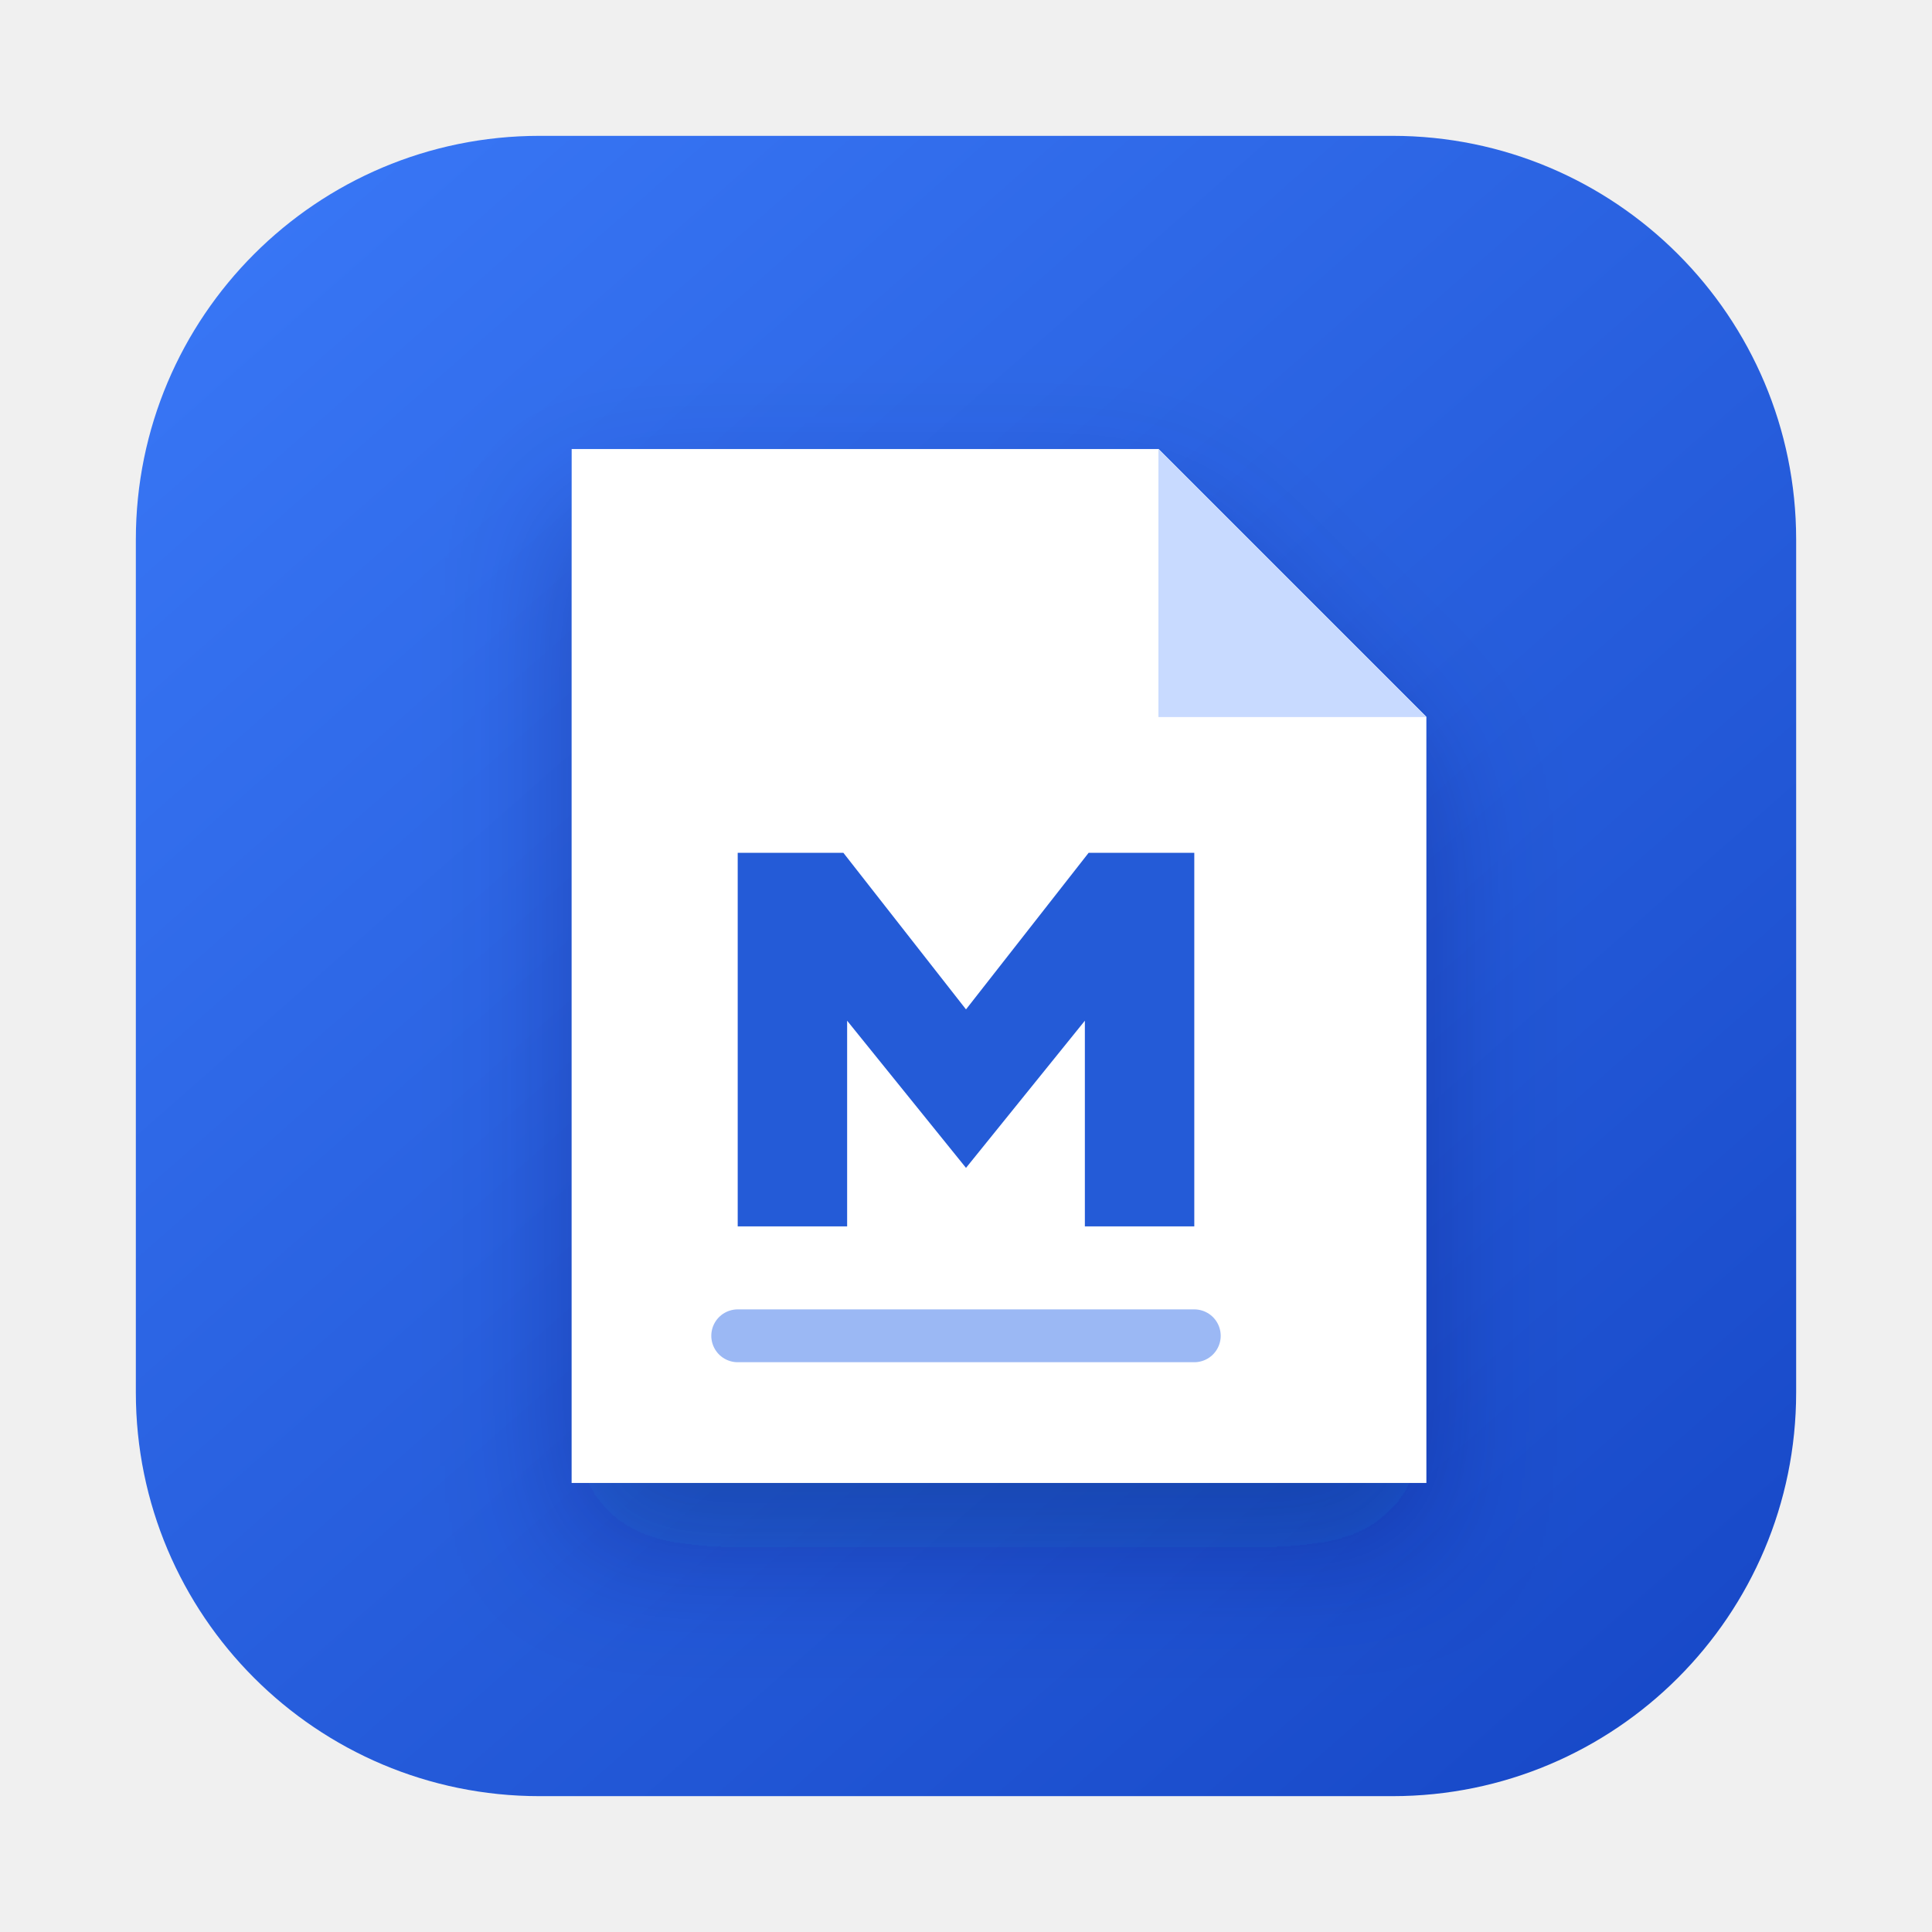
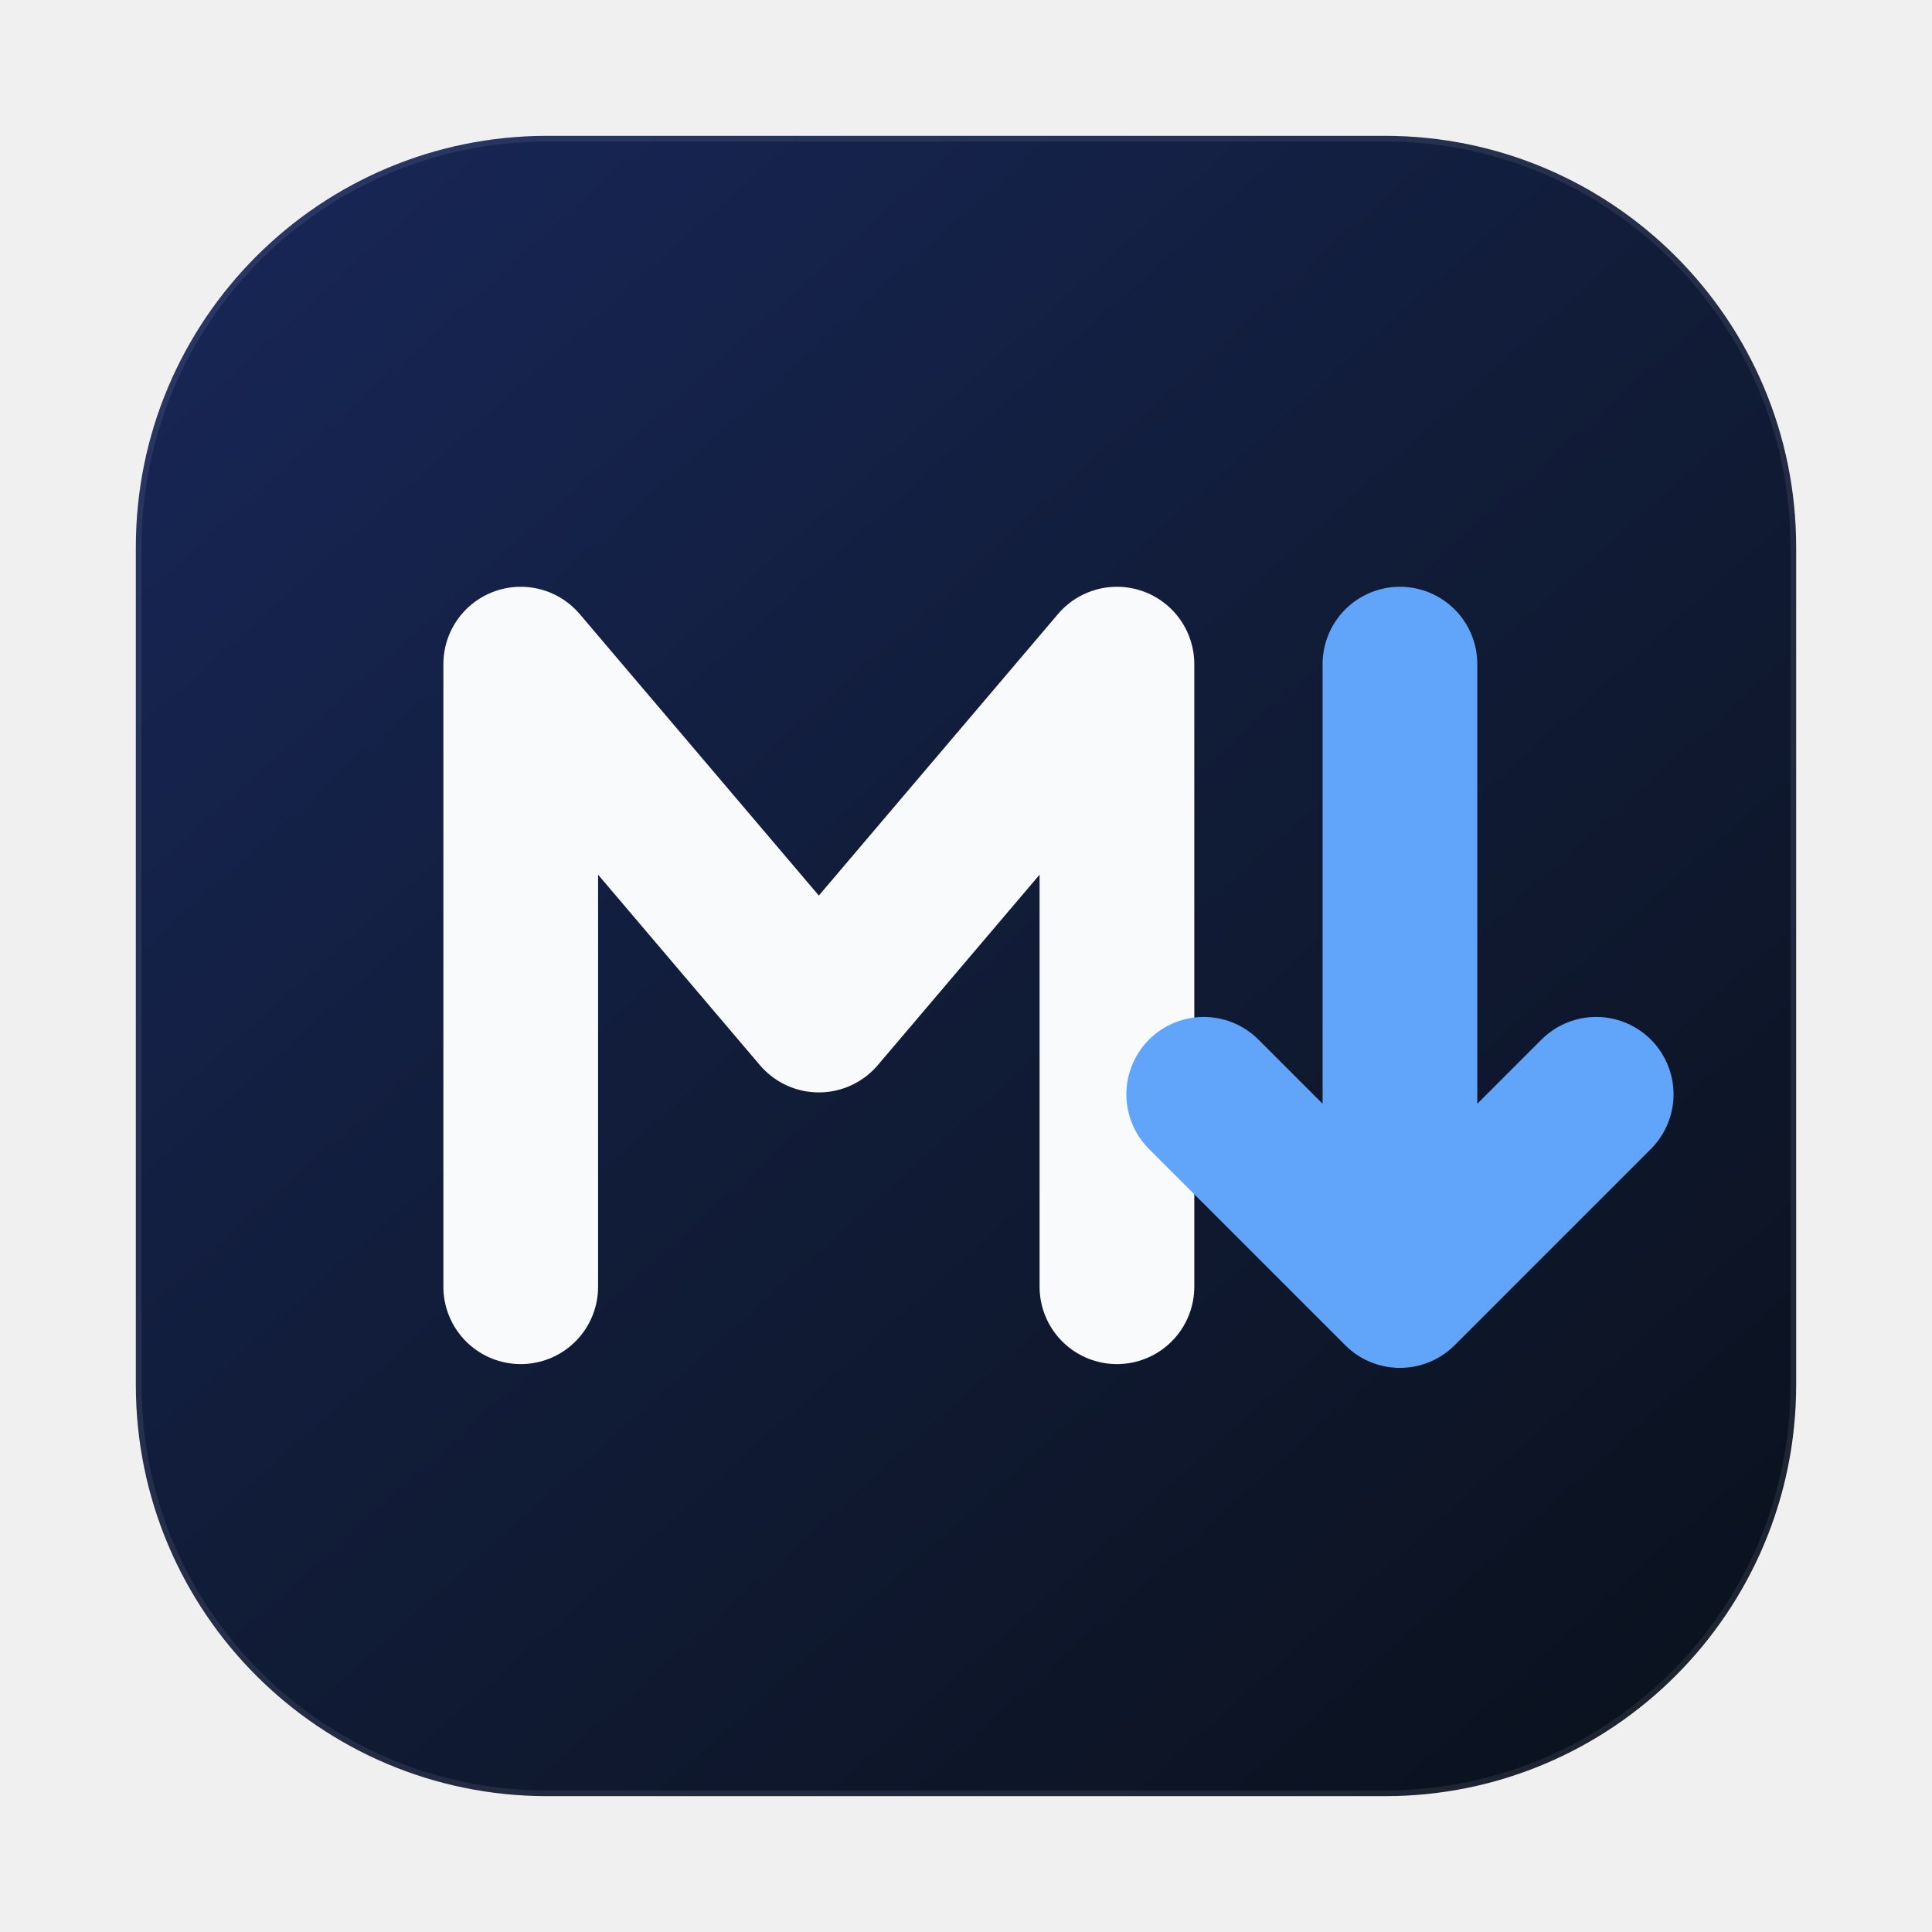
<svg xmlns="http://www.w3.org/2000/svg" width="1024" height="1024" viewBox="0 0 1024 1024">
  <defs>
-     <linearGradient id="surface" x1="128" y1="80" x2="888" y2="944" gradientUnits="userSpaceOnUse">
-       <stop stop-color="#3977F6" />
-       <stop offset="1" stop-color="#1748C7" />
+     <linearGradient id="openmd-surface" x1="164" y1="124" x2="860" y2="900" gradientUnits="userSpaceOnUse">
+       <stop stop-color="#172554" />
+       <stop offset="0.48" stop-color="#111C38" />
+       <stop offset="1" stop-color="#0B1220" />
    </linearGradient>
-     <filter id="shadow" x="-20%" y="-20%" width="140%" height="150%">
-       <feDropShadow dx="0" dy="34" stdDeviation="36" flood-color="#0B245E" flood-opacity=".32" />
-     </filter>
+     <radialGradient id="openmd-glow" cx="0" cy="0" r="1" gradientTransform="translate(760 250) rotate(132) scale(620)">
+       <stop stop-color="#2563EB" stop-opacity="0.44" />
+       <stop offset="1" stop-color="#2563EB" stop-opacity="0" />
+     </radialGradient>
  </defs>
-   <rect x="72" y="72" width="880" height="880" rx="214" fill="url(#surface)" />
-   <path d="M303 238h311l142 142v406H303z" fill="#fff" filter="url(#shadow)" />
-   <path d="M614 238v142h142" fill="#DCE8FF" />
-   <path d="M614 238l142 142H614z" fill="#C8DAFF" />
-   <path d="M391 650V452h56l65 83 65-83h56v198h-58V541l-63 78-63-78v109z" fill="#245BD7" />
-   <path d="M391 708h242" stroke="#9BB8F4" stroke-width="28" stroke-linecap="round" />
+   <rect x="72" y="72" width="880" height="880" rx="218" fill="url(#openmd-surface)" />
+   <rect x="73.5" y="73.5" width="877" height="877" rx="216.5" fill="none" stroke="#FFFFFF" stroke-opacity="0.08" stroke-width="3" />
+   <rect x="72" y="72" width="880" height="880" rx="218" fill="url(#openmd-glow)" />
+   <path d="M276 682V352L434 538L592 352V682" fill="none" stroke="#F8FAFC" stroke-width="82" stroke-linecap="round" stroke-linejoin="round" />
+   <path d="M742 352V680M638 580L742 684L846 580" fill="none" stroke="#60A5FA" stroke-width="82" stroke-linecap="round" stroke-linejoin="round" />
</svg>
